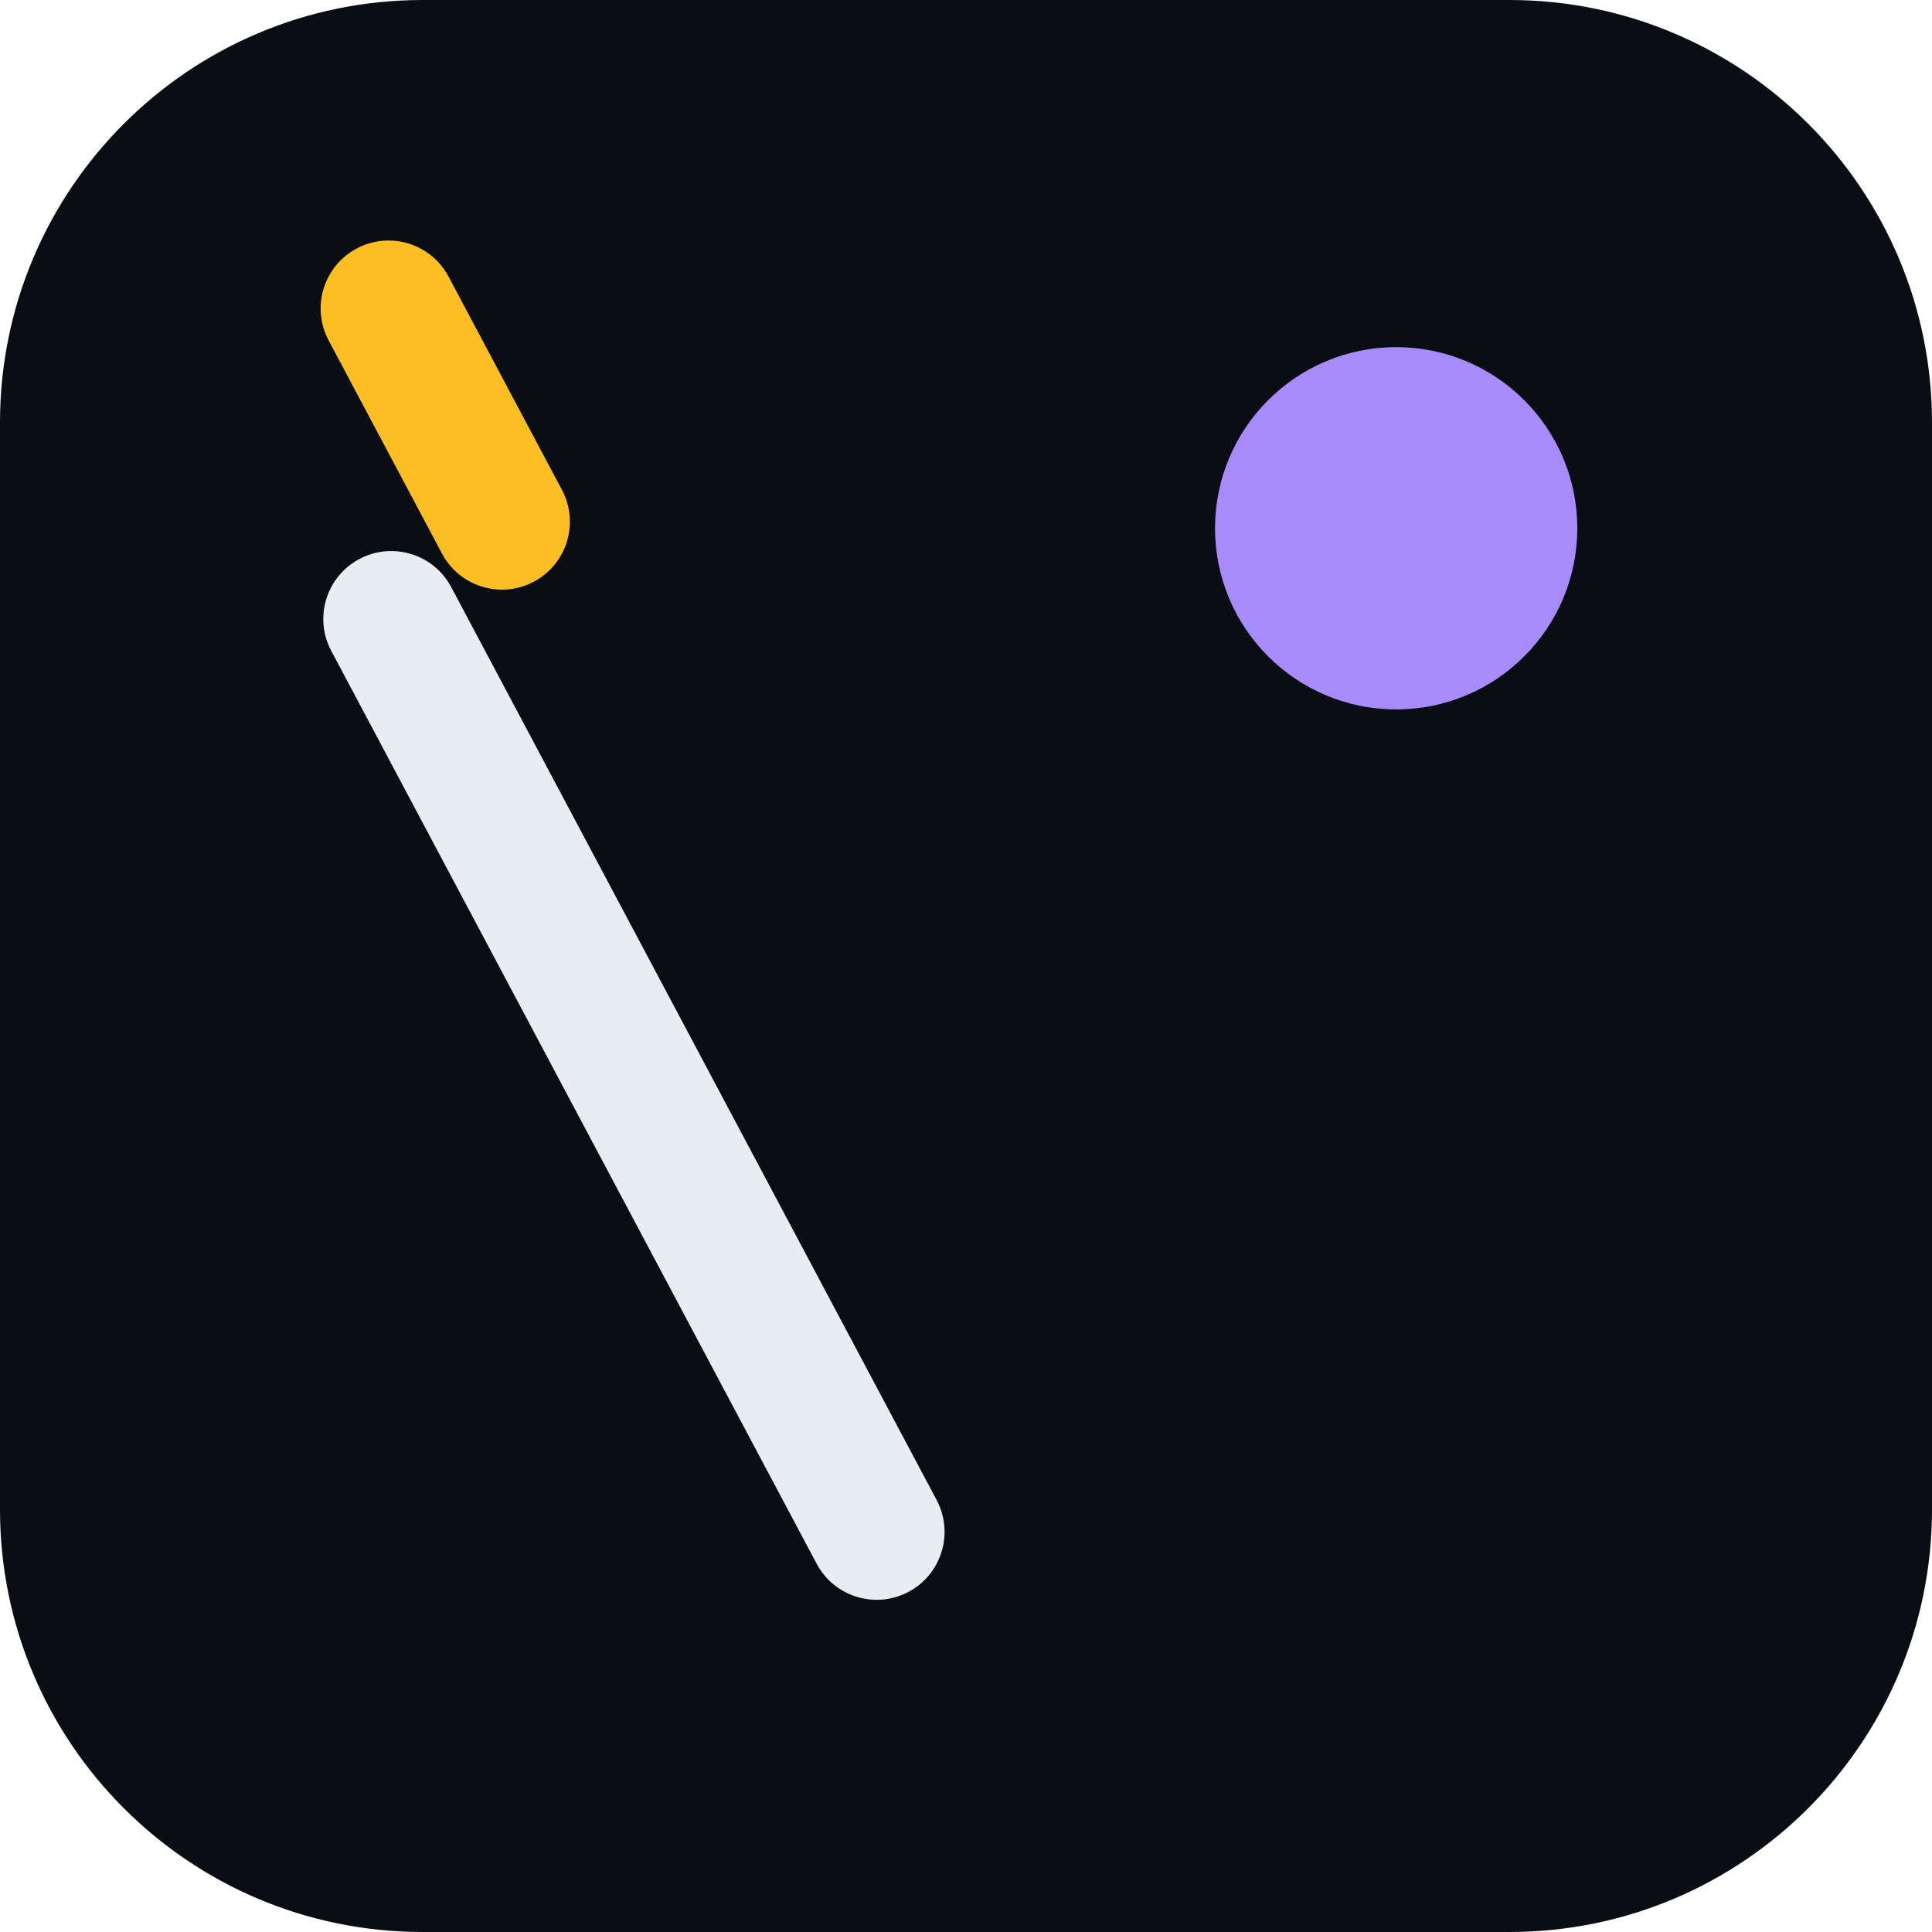
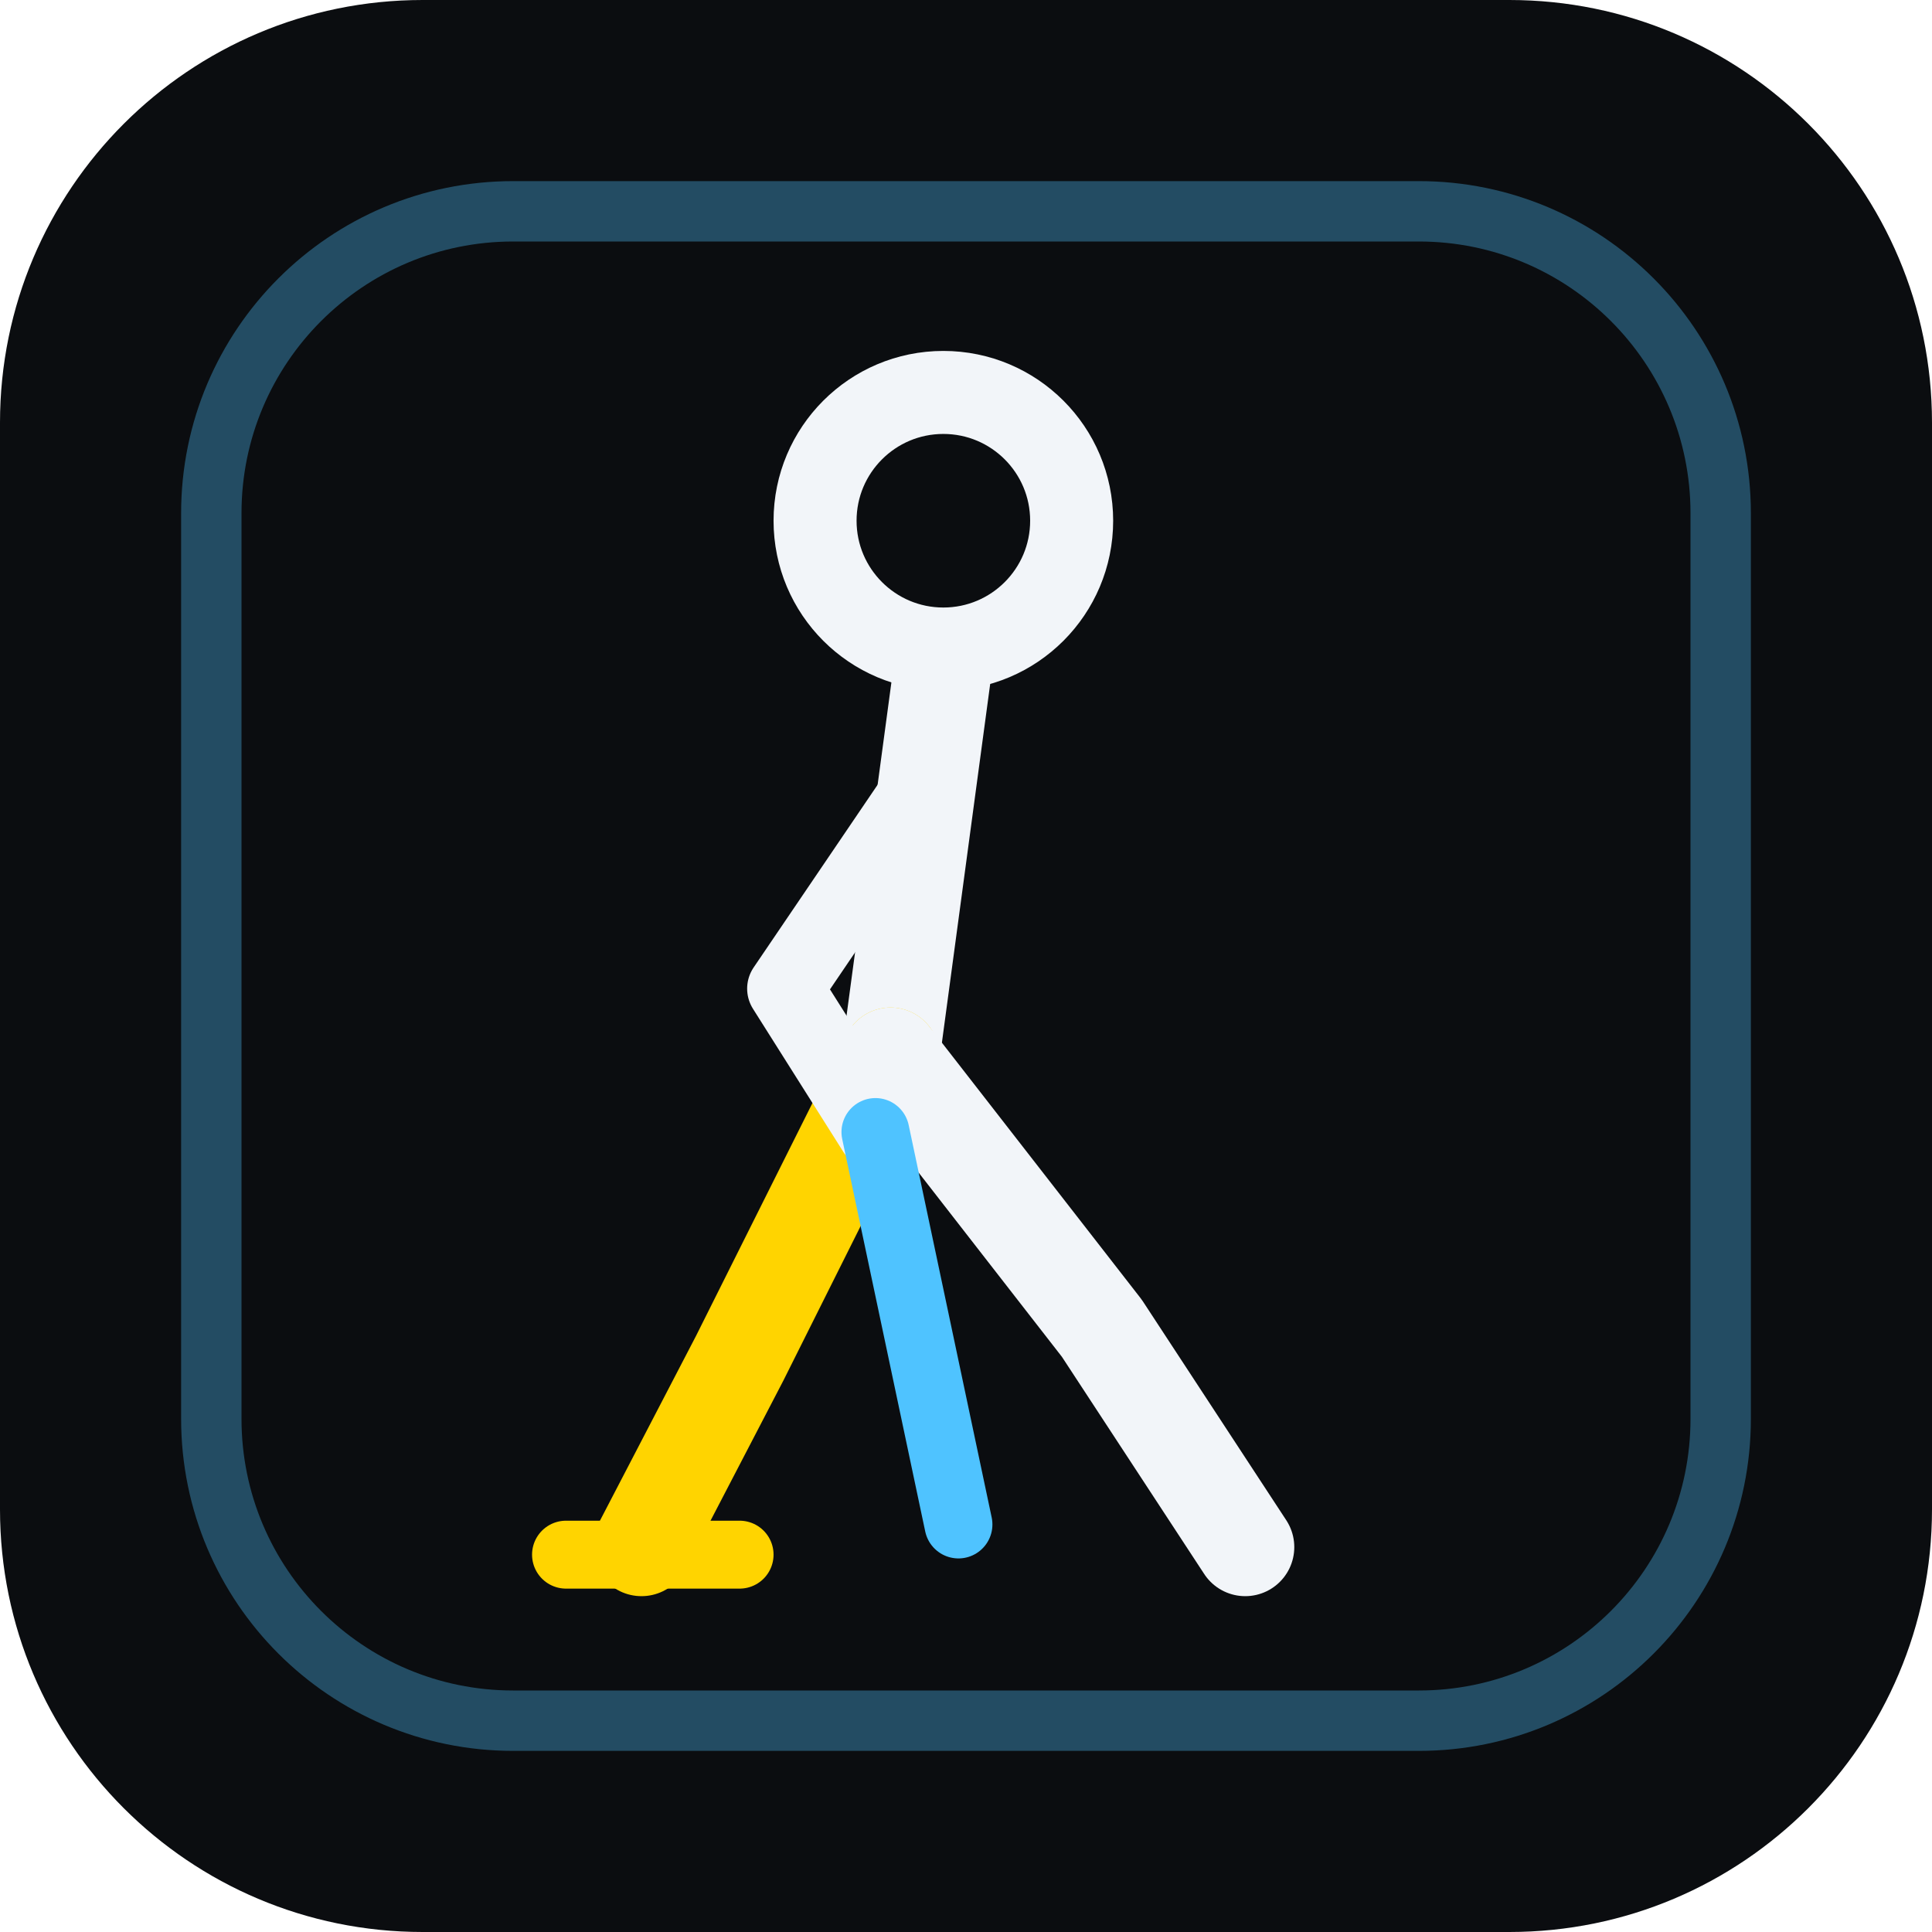
<svg xmlns="http://www.w3.org/2000/svg" viewBox="0 0 512 512">
-   <rect width="512" height="512" rx="112" fill="#0a0e14" />
-   <circle cx="370" cy="140" r="48" fill="#a78bfa" />
-   <rect x="150" y="130" width="36" height="310" rx="18" fill="#e8edf3" transform="rotate(-28 168 285)" />
-   <rect x="100" y="60" width="36" height="100" rx="18" fill="#fbbf24" transform="rotate(-28 118 110)" />
+   <rect width="512" height="512" rx="112" fill="#0b0d10" />
+   <rect x="56" y="56" width="400" height="400" rx="80" fill="none" stroke="#4fc3ff" stroke-width="16" opacity="0.35" />
+   <g stroke-linecap="round" stroke-linejoin="round" fill="none">
+     <circle cx="250" cy="138" r="34" stroke="#f2f5f9" stroke-width="22" />
+     <path d="M250 176 L236 280" stroke="#f2f5f9" stroke-width="26" />
+     <path d="M236 280 L196 360 L170 410" stroke="#ffd400" stroke-width="26" />
+     <path d="M236 280 L292 352 L330 410" stroke="#f2f5f9" stroke-width="26" />
+     <path d="M246 206 L208 262 L232 300" stroke="#f2f5f9" stroke-width="20" />
+     <path d="M232 300 L254 404" stroke="#4fc3ff" stroke-width="18" />
+     <path d="M150 412 L196 412" stroke="#ffd400" stroke-width="18" />
+   </g>
</svg>
